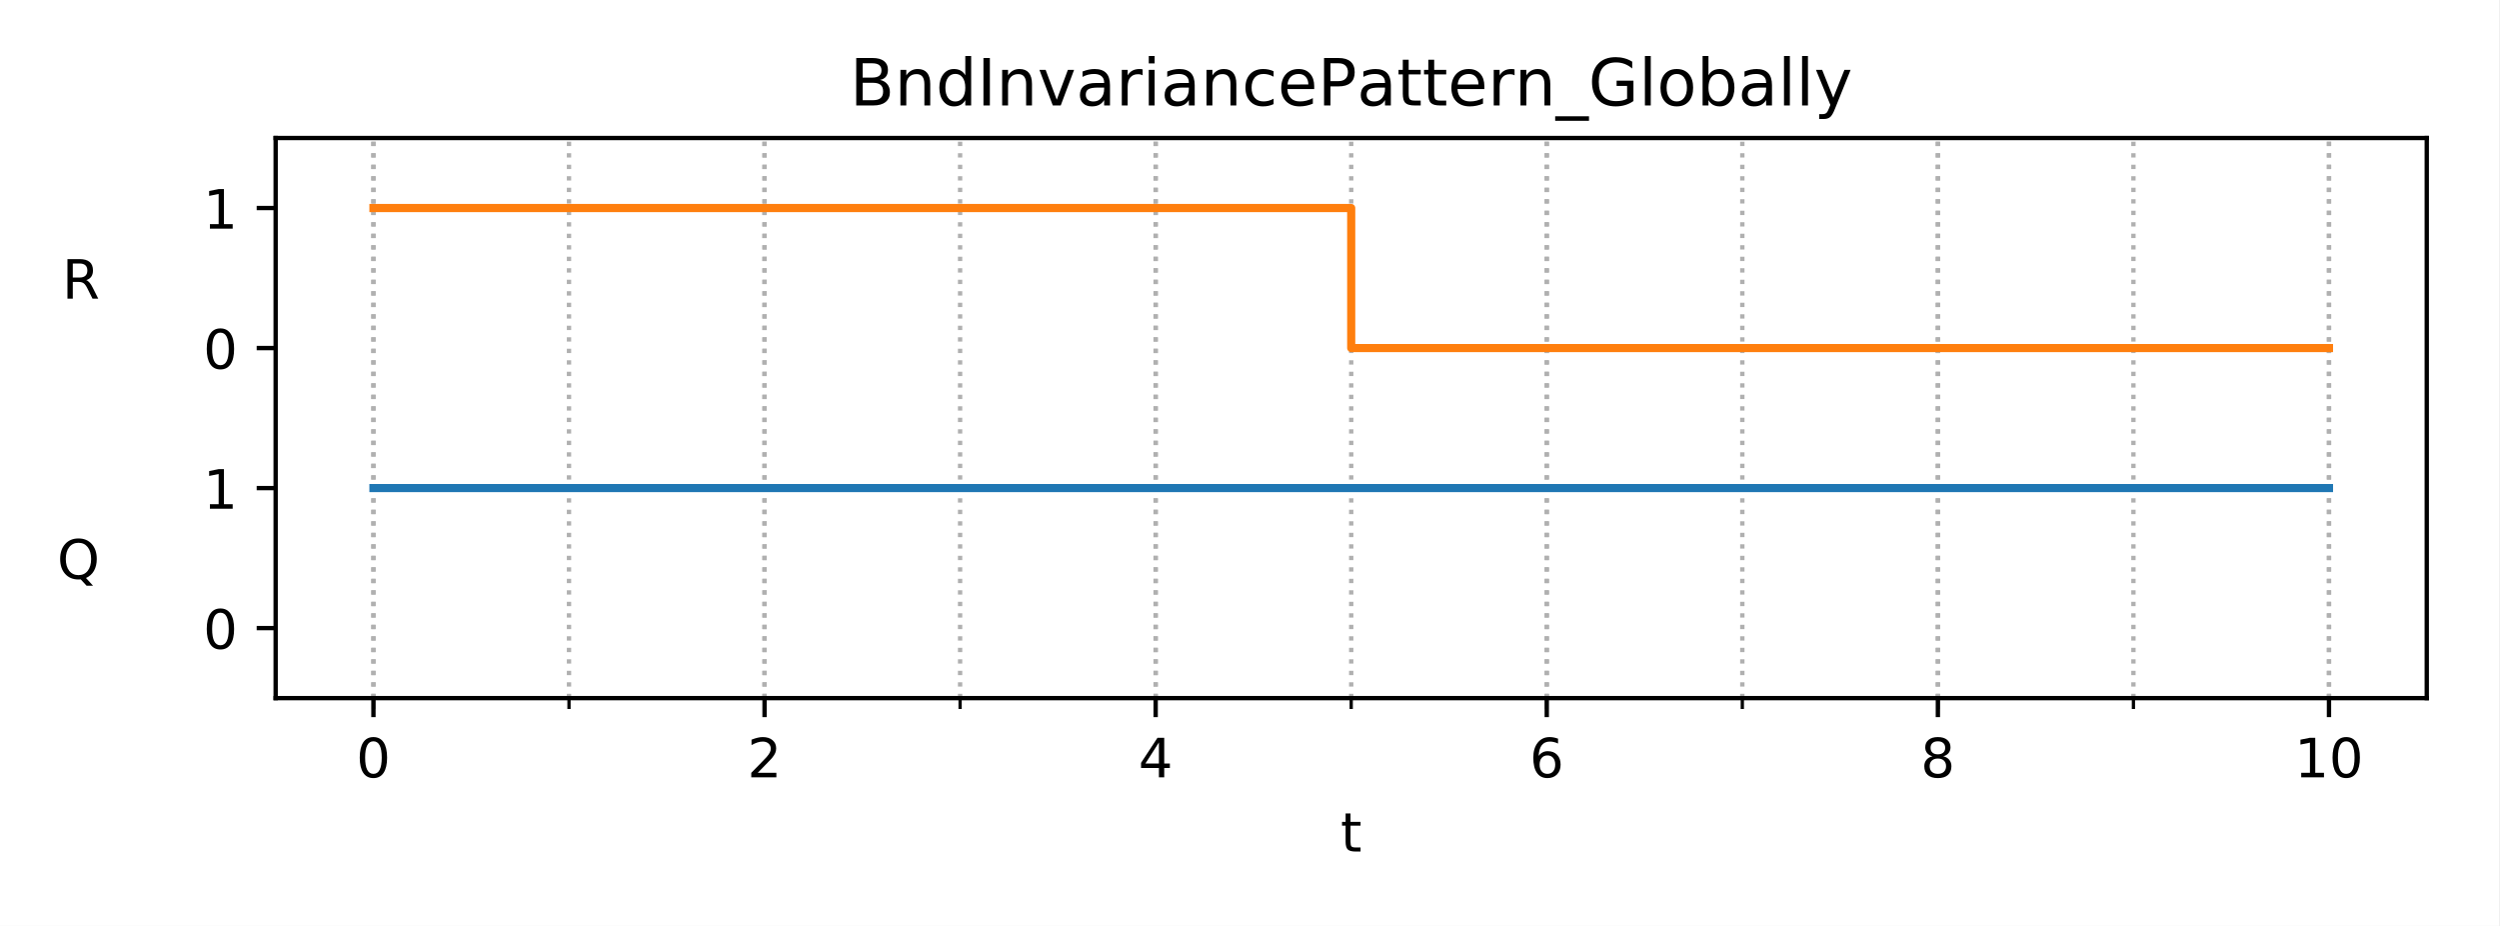
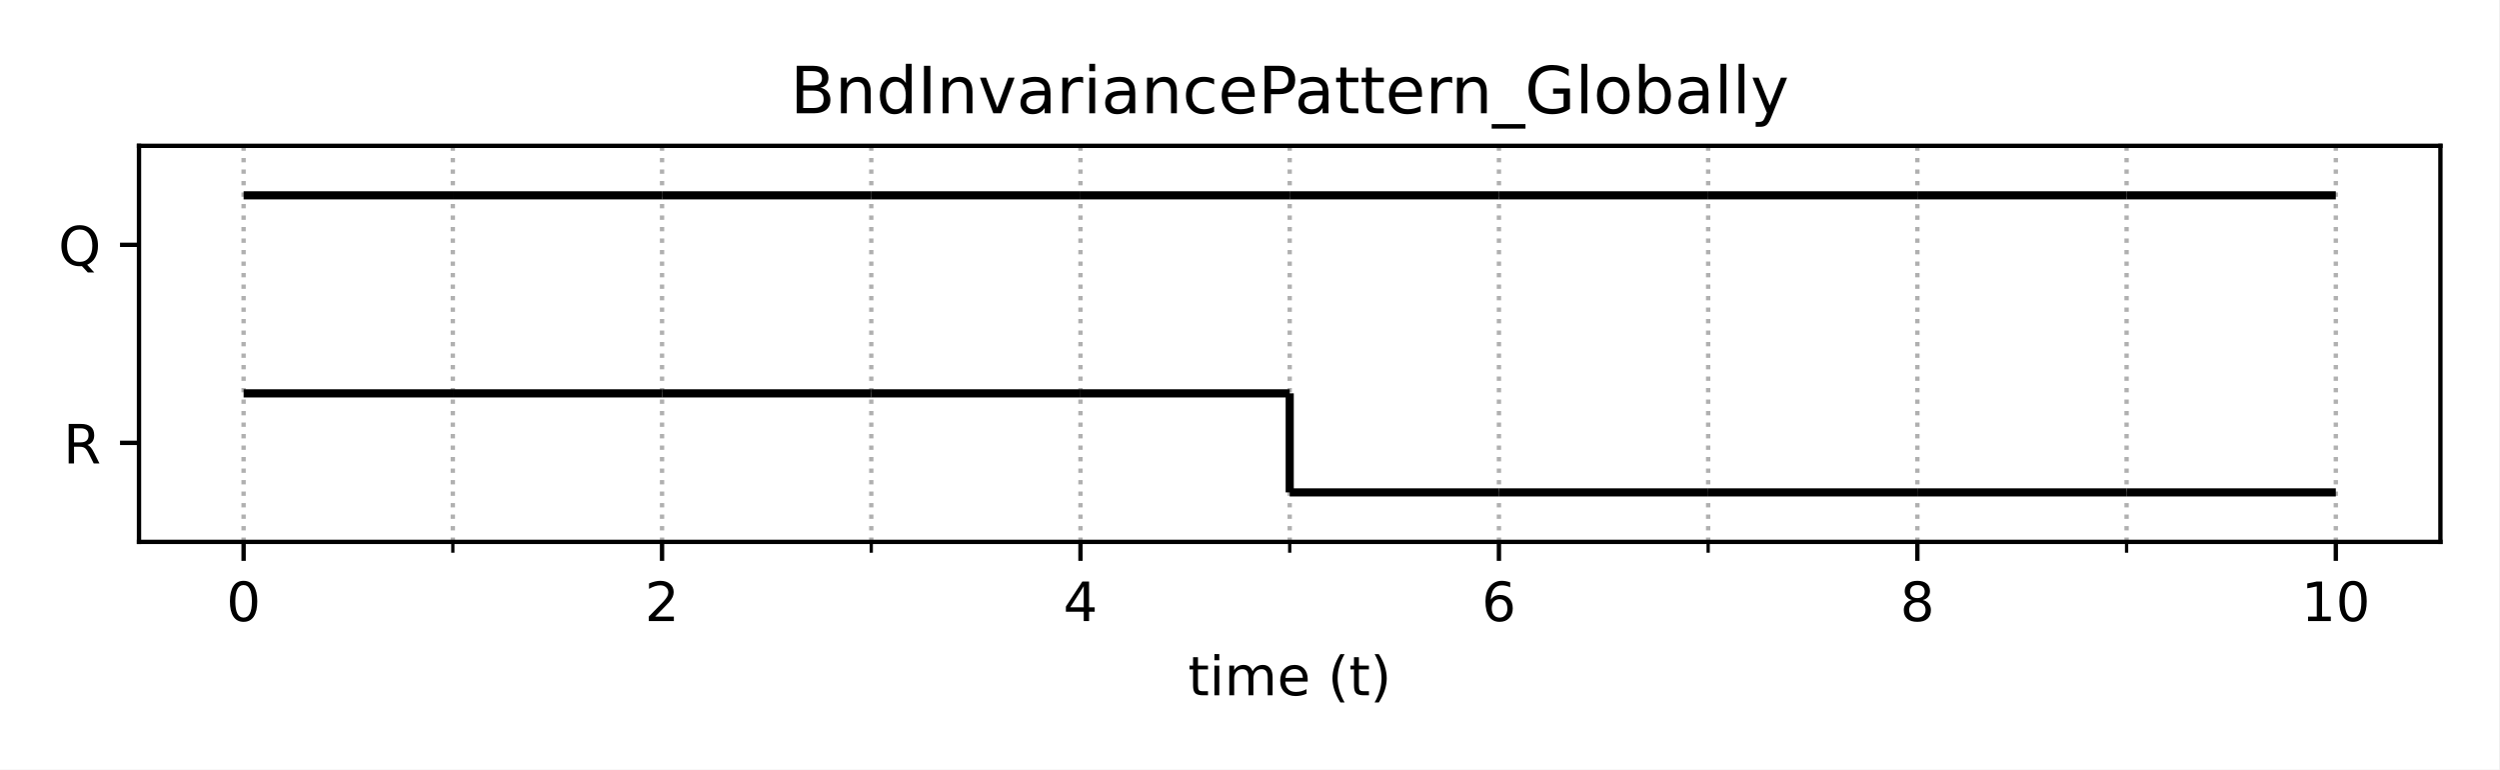
- <svg xmlns="http://www.w3.org/2000/svg" xmlns:xlink="http://www.w3.org/1999/xlink" height="170.64pt" version="1.1" viewBox="0 0 460.8 170.64" width="460.8pt">
+ <svg xmlns="http://www.w3.org/2000/svg" xmlns:xlink="http://www.w3.org/1999/xlink" height="141.84pt" version="1.1" viewBox="0 0 460.8 141.84" width="460.8pt">
  <defs>
    <style type="text/css">
*{stroke-linecap:butt;stroke-linejoin:round;}
  </style>
  </defs>
  <g id="figure_1">
    <g id="patch_1">
-       <path d="M 0 170.64  L 460.8 170.64  L 460.8 0  L 0 0  z " style="fill:#ffffff;" />
+       <path d="M 0 141.84  L 460.8 141.84  L 460.8 0  L 0 0  z " style="fill:#ffffff;" />
    </g>
    <g id="axes_1">
      <g id="patch_2">
-         <path d="M 50.83 128.68  L 447.48 128.68  L 447.48 25.44  L 50.83 25.44  z " style="fill:#ffffff;" />
+         <path d="M 25.63 99.88  L 450 99.88  L 450 26.88  L 25.63 26.88  z " style="fill:#ffffff;" />
      </g>
      <g id="matplotlib.axis_1">
        <g id="xtick_1">
          <g id="line2d_1">
-             <path clip-path="url(#pf33ec9b85e)" d="M 68.86 128.68  L 68.86 25.44  " style="fill:none;stroke:#b0b0b0;stroke-dasharray:0.8,1.32;stroke-dashoffset:0;stroke-width:0.8;" />
+             <path clip-path="url(#p2611d9ddb3)" d="M 44.92 99.88  L 44.92 26.88  " style="fill:none;stroke:#b0b0b0;stroke-dasharray:0.8,1.32;stroke-dashoffset:0;stroke-width:0.8;" />
          </g>
          <g id="line2d_2">
            <defs>
-               <path d="M 0 0  L 0 3.5  " id="me53e921248" style="stroke:#000000;stroke-width:0.8;" />
-             </defs>
-             <g>
-               <use style="stroke:#000000;stroke-width:0.8;" x="68.86" xlink:href="#me53e921248" y="128.68" />
+               <path d="M 0 0  L 0 3.5  " id="mf1ea0dc4f7" style="stroke:#000000;stroke-width:0.8;" />
+             </defs>
+             <g>
+               <use style="stroke:#000000;stroke-width:0.8;" x="44.92" xlink:href="#mf1ea0dc4f7" y="99.88" />
            </g>
          </g>
          <g id="text_1">
            <defs>
              <path d="M 31.781 66.406  Q 24.172 66.406 20.328 58.906  Q 16.5 51.422 16.5 36.375  Q 16.5 21.391 20.328 13.891  Q 24.172 6.391 31.781 6.391  Q 39.453 6.391 43.281 13.891  Q 47.125 21.391 47.125 36.375  Q 47.125 51.422 43.281 58.906  Q 39.453 66.406 31.781 66.406  z M 31.781 74.219  Q 44.047 74.219 50.516 64.516  Q 56.984 54.828 56.984 36.375  Q 56.984 17.969 50.516 8.266  Q 44.047 -1.422 31.781 -1.422  Q 19.531 -1.422 13.062 8.266  Q 6.594 17.969 6.594 36.375  Q 6.594 54.828 13.062 64.516  Q 19.531 74.219 31.781 74.219  z " id="DejaVuSans-48" />
            </defs>
-             <g transform="translate(65.6783 143.2784)scale(0.1 -0.1)">
+             <g transform="translate(41.7383 114.4784)scale(0.1 -0.1)">
              <use xlink:href="#DejaVuSans-48" />
            </g>
          </g>
        </g>
        <g id="xtick_2">
          <g id="line2d_3">
-             <path clip-path="url(#pf33ec9b85e)" d="M 140.978 128.68  L 140.978 25.44  " style="fill:none;stroke:#b0b0b0;stroke-dasharray:0.8,1.32;stroke-dashoffset:0;stroke-width:0.8;" />
+             <path clip-path="url(#p2611d9ddb3)" d="M 122.078 99.88  L 122.078 26.88  " style="fill:none;stroke:#b0b0b0;stroke-dasharray:0.8,1.32;stroke-dashoffset:0;stroke-width:0.8;" />
          </g>
          <g id="line2d_4">
            <g>
-               <use style="stroke:#000000;stroke-width:0.8;" x="140.978" xlink:href="#me53e921248" y="128.68" />
+               <use style="stroke:#000000;stroke-width:0.8;" x="122.078" xlink:href="#mf1ea0dc4f7" y="99.88" />
            </g>
          </g>
          <g id="text_2">
            <defs>
              <path d="M 19.188 8.297  L 53.609 8.297  L 53.609 0  L 7.328 0  L 7.328 8.297  Q 12.938 14.109 22.625 23.891  Q 32.328 33.688 34.812 36.531  Q 39.547 41.844 41.422 45.531  Q 43.312 49.219 43.312 52.781  Q 43.312 58.594 39.234 62.25  Q 35.156 65.922 28.609 65.922  Q 23.969 65.922 18.812 64.312  Q 13.672 62.703 7.812 59.422  L 7.812 69.391  Q 13.766 71.781 18.938 73  Q 24.125 74.219 28.422 74.219  Q 39.75 74.219 46.484 68.547  Q 53.219 62.891 53.219 53.422  Q 53.219 48.922 51.531 44.891  Q 49.859 40.875 45.406 35.406  Q 44.188 33.984 37.641 27.219  Q 31.109 20.453 19.188 8.297  z " id="DejaVuSans-50" />
            </defs>
-             <g transform="translate(137.7965 143.2784)scale(0.1 -0.1)">
+             <g transform="translate(118.8965 114.4784)scale(0.1 -0.1)">
              <use xlink:href="#DejaVuSans-50" />
            </g>
          </g>
        </g>
        <g id="xtick_3">
          <g id="line2d_5">
-             <path clip-path="url(#pf33ec9b85e)" d="M 213.096 128.68  L 213.096 25.44  " style="fill:none;stroke:#b0b0b0;stroke-dasharray:0.8,1.32;stroke-dashoffset:0;stroke-width:0.8;" />
+             <path clip-path="url(#p2611d9ddb3)" d="M 199.236 99.88  L 199.236 26.88  " style="fill:none;stroke:#b0b0b0;stroke-dasharray:0.8,1.32;stroke-dashoffset:0;stroke-width:0.8;" />
          </g>
          <g id="line2d_6">
            <g>
-               <use style="stroke:#000000;stroke-width:0.8;" x="213.096" xlink:href="#me53e921248" y="128.68" />
+               <use style="stroke:#000000;stroke-width:0.8;" x="199.236" xlink:href="#mf1ea0dc4f7" y="99.88" />
            </g>
          </g>
          <g id="text_3">
            <defs>
              <path d="M 37.797 64.312  L 12.891 25.391  L 37.797 25.391  z M 35.203 72.906  L 47.609 72.906  L 47.609 25.391  L 58.016 25.391  L 58.016 17.188  L 47.609 17.188  L 47.609 0  L 37.797 0  L 37.797 17.188  L 4.891 17.188  L 4.891 26.703  z " id="DejaVuSans-52" />
            </defs>
-             <g transform="translate(209.9147 143.2784)scale(0.1 -0.1)">
+             <g transform="translate(196.0547 114.4784)scale(0.1 -0.1)">
              <use xlink:href="#DejaVuSans-52" />
            </g>
          </g>
        </g>
        <g id="xtick_4">
          <g id="line2d_7">
-             <path clip-path="url(#pf33ec9b85e)" d="M 285.214 128.68  L 285.214 25.44  " style="fill:none;stroke:#b0b0b0;stroke-dasharray:0.8,1.32;stroke-dashoffset:0;stroke-width:0.8;" />
+             <path clip-path="url(#p2611d9ddb3)" d="M 276.394 99.88  L 276.394 26.88  " style="fill:none;stroke:#b0b0b0;stroke-dasharray:0.8,1.32;stroke-dashoffset:0;stroke-width:0.8;" />
          </g>
          <g id="line2d_8">
            <g>
-               <use style="stroke:#000000;stroke-width:0.8;" x="285.214" xlink:href="#me53e921248" y="128.68" />
+               <use style="stroke:#000000;stroke-width:0.8;" x="276.394" xlink:href="#mf1ea0dc4f7" y="99.88" />
            </g>
          </g>
          <g id="text_4">
            <defs>
              <path d="M 33.016 40.375  Q 26.375 40.375 22.484 35.828  Q 18.609 31.297 18.609 23.391  Q 18.609 15.531 22.484 10.953  Q 26.375 6.391 33.016 6.391  Q 39.656 6.391 43.531 10.953  Q 47.406 15.531 47.406 23.391  Q 47.406 31.297 43.531 35.828  Q 39.656 40.375 33.016 40.375  z M 52.594 71.297  L 52.594 62.312  Q 48.875 64.062 45.094 64.984  Q 41.312 65.922 37.594 65.922  Q 27.828 65.922 22.672 59.328  Q 17.531 52.734 16.797 39.406  Q 19.672 43.656 24.016 45.922  Q 28.375 48.188 33.594 48.188  Q 44.578 48.188 50.953 41.516  Q 57.328 34.859 57.328 23.391  Q 57.328 12.156 50.688 5.359  Q 44.047 -1.422 33.016 -1.422  Q 20.359 -1.422 13.672 8.266  Q 6.984 17.969 6.984 36.375  Q 6.984 53.656 15.188 63.938  Q 23.391 74.219 37.203 74.219  Q 40.922 74.219 44.703 73.484  Q 48.484 72.75 52.594 71.297  z " id="DejaVuSans-54" />
            </defs>
-             <g transform="translate(282.0328 143.2784)scale(0.1 -0.1)">
+             <g transform="translate(273.2128 114.4784)scale(0.1 -0.1)">
              <use xlink:href="#DejaVuSans-54" />
            </g>
          </g>
        </g>
        <g id="xtick_5">
          <g id="line2d_9">
-             <path clip-path="url(#pf33ec9b85e)" d="M 357.332 128.68  L 357.332 25.44  " style="fill:none;stroke:#b0b0b0;stroke-dasharray:0.8,1.32;stroke-dashoffset:0;stroke-width:0.8;" />
+             <path clip-path="url(#p2611d9ddb3)" d="M 353.552 99.88  L 353.552 26.88  " style="fill:none;stroke:#b0b0b0;stroke-dasharray:0.8,1.32;stroke-dashoffset:0;stroke-width:0.8;" />
          </g>
          <g id="line2d_10">
            <g>
-               <use style="stroke:#000000;stroke-width:0.8;" x="357.332" xlink:href="#me53e921248" y="128.68" />
+               <use style="stroke:#000000;stroke-width:0.8;" x="353.552" xlink:href="#mf1ea0dc4f7" y="99.88" />
            </g>
          </g>
          <g id="text_5">
            <defs>
              <path d="M 31.781 34.625  Q 24.75 34.625 20.719 30.859  Q 16.703 27.094 16.703 20.516  Q 16.703 13.922 20.719 10.156  Q 24.75 6.391 31.781 6.391  Q 38.812 6.391 42.859 10.172  Q 46.922 13.969 46.922 20.516  Q 46.922 27.094 42.891 30.859  Q 38.875 34.625 31.781 34.625  z M 21.922 38.812  Q 15.578 40.375 12.031 44.719  Q 8.5 49.078 8.5 55.328  Q 8.5 64.062 14.719 69.141  Q 20.953 74.219 31.781 74.219  Q 42.672 74.219 48.875 69.141  Q 55.078 64.062 55.078 55.328  Q 55.078 49.078 51.531 44.719  Q 48 40.375 41.703 38.812  Q 48.828 37.156 52.797 32.312  Q 56.781 27.484 56.781 20.516  Q 56.781 9.906 50.312 4.234  Q 43.844 -1.422 31.781 -1.422  Q 19.734 -1.422 13.25 4.234  Q 6.781 9.906 6.781 20.516  Q 6.781 27.484 10.781 32.312  Q 14.797 37.156 21.922 38.812  z M 18.312 54.391  Q 18.312 48.734 21.844 45.562  Q 25.391 42.391 31.781 42.391  Q 38.141 42.391 41.719 45.562  Q 45.312 48.734 45.312 54.391  Q 45.312 60.062 41.719 63.234  Q 38.141 66.406 31.781 66.406  Q 25.391 66.406 21.844 63.234  Q 18.312 60.062 18.312 54.391  z " id="DejaVuSans-56" />
            </defs>
-             <g transform="translate(354.151 143.2784)scale(0.1 -0.1)">
+             <g transform="translate(350.371 114.4784)scale(0.1 -0.1)">
              <use xlink:href="#DejaVuSans-56" />
            </g>
          </g>
        </g>
        <g id="xtick_6">
          <g id="line2d_11">
-             <path clip-path="url(#pf33ec9b85e)" d="M 429.45 128.68  L 429.45 25.44  " style="fill:none;stroke:#b0b0b0;stroke-dasharray:0.8,1.32;stroke-dashoffset:0;stroke-width:0.8;" />
+             <path clip-path="url(#p2611d9ddb3)" d="M 430.71 99.88  L 430.71 26.88  " style="fill:none;stroke:#b0b0b0;stroke-dasharray:0.8,1.32;stroke-dashoffset:0;stroke-width:0.8;" />
          </g>
          <g id="line2d_12">
            <g>
-               <use style="stroke:#000000;stroke-width:0.8;" x="429.45" xlink:href="#me53e921248" y="128.68" />
+               <use style="stroke:#000000;stroke-width:0.8;" x="430.71" xlink:href="#mf1ea0dc4f7" y="99.88" />
            </g>
          </g>
          <g id="text_6">
            <defs>
              <path d="M 12.406 8.297  L 28.516 8.297  L 28.516 63.922  L 10.984 60.406  L 10.984 69.391  L 28.422 72.906  L 38.281 72.906  L 38.281 8.297  L 54.391 8.297  L 54.391 0  L 12.406 0  z " id="DejaVuSans-49" />
            </defs>
-             <g transform="translate(423.088 143.2784)scale(0.1 -0.1)">
+             <g transform="translate(424.348 114.4784)scale(0.1 -0.1)">
              <use xlink:href="#DejaVuSans-49" />
              <use x="63.623" xlink:href="#DejaVuSans-48" />
            </g>
          </g>
        </g>
        <g id="xtick_7">
          <g id="line2d_13">
-             <path clip-path="url(#pf33ec9b85e)" d="M 68.86 128.68  L 68.86 25.44  " style="fill:none;stroke:#b0b0b0;stroke-dasharray:0.8,1.32;stroke-dashoffset:0;stroke-width:0.8;" />
+             <path clip-path="url(#p2611d9ddb3)" d="M 83.499 99.88  L 83.499 26.88  " style="fill:none;stroke:#b0b0b0;stroke-dasharray:0.8,1.32;stroke-dashoffset:0;stroke-width:0.8;" />
          </g>
          <g id="line2d_14">
            <defs>
-               <path d="M 0 0  L 0 2  " id="m754cbdfd9b" style="stroke:#000000;stroke-width:0.6;" />
-             </defs>
-             <g>
-               <use style="stroke:#000000;stroke-width:0.6;" x="68.86" xlink:href="#m754cbdfd9b" y="128.68" />
+               <path d="M 0 0  L 0 2  " id="m4c302ba03f" style="stroke:#000000;stroke-width:0.6;" />
+             </defs>
+             <g>
+               <use style="stroke:#000000;stroke-width:0.6;" x="83.499" xlink:href="#m4c302ba03f" y="99.88" />
            </g>
          </g>
        </g>
        <g id="xtick_8">
          <g id="line2d_15">
-             <path clip-path="url(#pf33ec9b85e)" d="M 104.919 128.68  L 104.919 25.44  " style="fill:none;stroke:#b0b0b0;stroke-dasharray:0.8,1.32;stroke-dashoffset:0;stroke-width:0.8;" />
+             <path clip-path="url(#p2611d9ddb3)" d="M 160.657 99.88  L 160.657 26.88  " style="fill:none;stroke:#b0b0b0;stroke-dasharray:0.8,1.32;stroke-dashoffset:0;stroke-width:0.8;" />
          </g>
          <g id="line2d_16">
            <g>
-               <use style="stroke:#000000;stroke-width:0.6;" x="104.919" xlink:href="#m754cbdfd9b" y="128.68" />
+               <use style="stroke:#000000;stroke-width:0.6;" x="160.657" xlink:href="#m4c302ba03f" y="99.88" />
            </g>
          </g>
        </g>
        <g id="xtick_9">
          <g id="line2d_17">
-             <path clip-path="url(#pf33ec9b85e)" d="M 140.978 128.68  L 140.978 25.44  " style="fill:none;stroke:#b0b0b0;stroke-dasharray:0.8,1.32;stroke-dashoffset:0;stroke-width:0.8;" />
+             <path clip-path="url(#p2611d9ddb3)" d="M 237.815 99.88  L 237.815 26.88  " style="fill:none;stroke:#b0b0b0;stroke-dasharray:0.8,1.32;stroke-dashoffset:0;stroke-width:0.8;" />
          </g>
          <g id="line2d_18">
            <g>
-               <use style="stroke:#000000;stroke-width:0.6;" x="140.978" xlink:href="#m754cbdfd9b" y="128.68" />
+               <use style="stroke:#000000;stroke-width:0.6;" x="237.815" xlink:href="#m4c302ba03f" y="99.88" />
            </g>
          </g>
        </g>
        <g id="xtick_10">
          <g id="line2d_19">
-             <path clip-path="url(#pf33ec9b85e)" d="M 177.037 128.68  L 177.037 25.44  " style="fill:none;stroke:#b0b0b0;stroke-dasharray:0.8,1.32;stroke-dashoffset:0;stroke-width:0.8;" />
+             <path clip-path="url(#p2611d9ddb3)" d="M 314.973 99.88  L 314.973 26.88  " style="fill:none;stroke:#b0b0b0;stroke-dasharray:0.8,1.32;stroke-dashoffset:0;stroke-width:0.8;" />
          </g>
          <g id="line2d_20">
            <g>
-               <use style="stroke:#000000;stroke-width:0.6;" x="177.037" xlink:href="#m754cbdfd9b" y="128.68" />
+               <use style="stroke:#000000;stroke-width:0.6;" x="314.973" xlink:href="#m4c302ba03f" y="99.88" />
            </g>
          </g>
        </g>
        <g id="xtick_11">
          <g id="line2d_21">
-             <path clip-path="url(#pf33ec9b85e)" d="M 213.096 128.68  L 213.096 25.44  " style="fill:none;stroke:#b0b0b0;stroke-dasharray:0.8,1.32;stroke-dashoffset:0;stroke-width:0.8;" />
+             <path clip-path="url(#p2611d9ddb3)" d="M 392.131 99.88  L 392.131 26.88  " style="fill:none;stroke:#b0b0b0;stroke-dasharray:0.8,1.32;stroke-dashoffset:0;stroke-width:0.8;" />
          </g>
          <g id="line2d_22">
            <g>
-               <use style="stroke:#000000;stroke-width:0.6;" x="213.096" xlink:href="#m754cbdfd9b" y="128.68" />
-             </g>
-           </g>
-         </g>
-         <g id="xtick_12">
-           <g id="line2d_23">
-             <path clip-path="url(#pf33ec9b85e)" d="M 249.155 128.68  L 249.155 25.44  " style="fill:none;stroke:#b0b0b0;stroke-dasharray:0.8,1.32;stroke-dashoffset:0;stroke-width:0.8;" />
-           </g>
-           <g id="line2d_24">
-             <g>
-               <use style="stroke:#000000;stroke-width:0.6;" x="249.155" xlink:href="#m754cbdfd9b" y="128.68" />
-             </g>
-           </g>
-         </g>
-         <g id="xtick_13">
-           <g id="line2d_25">
-             <path clip-path="url(#pf33ec9b85e)" d="M 285.214 128.68  L 285.214 25.44  " style="fill:none;stroke:#b0b0b0;stroke-dasharray:0.8,1.32;stroke-dashoffset:0;stroke-width:0.8;" />
-           </g>
-           <g id="line2d_26">
-             <g>
-               <use style="stroke:#000000;stroke-width:0.6;" x="285.214" xlink:href="#m754cbdfd9b" y="128.68" />
-             </g>
-           </g>
-         </g>
-         <g id="xtick_14">
-           <g id="line2d_27">
-             <path clip-path="url(#pf33ec9b85e)" d="M 321.273 128.68  L 321.273 25.44  " style="fill:none;stroke:#b0b0b0;stroke-dasharray:0.8,1.32;stroke-dashoffset:0;stroke-width:0.8;" />
-           </g>
-           <g id="line2d_28">
-             <g>
-               <use style="stroke:#000000;stroke-width:0.6;" x="321.273" xlink:href="#m754cbdfd9b" y="128.68" />
-             </g>
-           </g>
-         </g>
-         <g id="xtick_15">
-           <g id="line2d_29">
-             <path clip-path="url(#pf33ec9b85e)" d="M 357.332 128.68  L 357.332 25.44  " style="fill:none;stroke:#b0b0b0;stroke-dasharray:0.8,1.32;stroke-dashoffset:0;stroke-width:0.8;" />
-           </g>
-           <g id="line2d_30">
-             <g>
-               <use style="stroke:#000000;stroke-width:0.6;" x="357.332" xlink:href="#m754cbdfd9b" y="128.68" />
-             </g>
-           </g>
-         </g>
-         <g id="xtick_16">
-           <g id="line2d_31">
-             <path clip-path="url(#pf33ec9b85e)" d="M 393.391 128.68  L 393.391 25.44  " style="fill:none;stroke:#b0b0b0;stroke-dasharray:0.8,1.32;stroke-dashoffset:0;stroke-width:0.8;" />
-           </g>
-           <g id="line2d_32">
-             <g>
-               <use style="stroke:#000000;stroke-width:0.6;" x="393.391" xlink:href="#m754cbdfd9b" y="128.68" />
-             </g>
-           </g>
-         </g>
-         <g id="xtick_17">
-           <g id="line2d_33">
-             <path clip-path="url(#pf33ec9b85e)" d="M 429.45 128.68  L 429.45 25.44  " style="fill:none;stroke:#b0b0b0;stroke-dasharray:0.8,1.32;stroke-dashoffset:0;stroke-width:0.8;" />
-           </g>
-           <g id="line2d_34">
-             <g>
-               <use style="stroke:#000000;stroke-width:0.6;" x="429.45" xlink:href="#m754cbdfd9b" y="128.68" />
+               <use style="stroke:#000000;stroke-width:0.6;" x="392.131" xlink:href="#m4c302ba03f" y="99.88" />
            </g>
          </g>
        </g>
        <g id="text_7">
          <defs>
            <path d="M 18.312 70.219  L 18.312 54.688  L 36.812 54.688  L 36.812 47.703  L 18.312 47.703  L 18.312 18.016  Q 18.312 11.328 20.141 9.422  Q 21.969 7.516 27.594 7.516  L 36.812 7.516  L 36.812 0  L 27.594 0  Q 17.188 0 13.234 3.875  Q 9.281 7.766 9.281 18.016  L 9.281 47.703  L 2.688 47.703  L 2.688 54.688  L 9.281 54.688  L 9.281 70.219  z " id="DejaVuSans-116" />
+             <path d="M 9.422 54.688  L 18.406 54.688  L 18.406 0  L 9.422 0  z M 9.422 75.984  L 18.406 75.984  L 18.406 64.594  L 9.422 64.594  z " id="DejaVuSans-105" />
+             <path d="M 52 44.188  Q 55.375 50.25 60.062 53.125  Q 64.75 56 71.094 56  Q 79.641 56 84.281 50.016  Q 88.922 44.047 88.922 33.016  L 88.922 0  L 79.891 0  L 79.891 32.719  Q 79.891 40.578 77.094 44.375  Q 74.312 48.188 68.609 48.188  Q 61.625 48.188 57.562 43.547  Q 53.516 38.922 53.516 30.906  L 53.516 0  L 44.484 0  L 44.484 32.719  Q 44.484 40.625 41.703 44.406  Q 38.922 48.188 33.109 48.188  Q 26.219 48.188 22.156 43.531  Q 18.109 38.875 18.109 30.906  L 18.109 0  L 9.078 0  L 9.078 54.688  L 18.109 54.688  L 18.109 46.188  Q 21.188 51.219 25.484 53.609  Q 29.781 56 35.688 56  Q 41.656 56 45.828 52.969  Q 50 49.953 52 44.188  z " id="DejaVuSans-109" />
+             <path d="M 56.203 29.594  L 56.203 25.203  L 14.891 25.203  Q 15.484 15.922 20.484 11.062  Q 25.484 6.203 34.422 6.203  Q 39.594 6.203 44.453 7.469  Q 49.312 8.734 54.109 11.281  L 54.109 2.781  Q 49.266 0.734 44.188 -0.344  Q 39.109 -1.422 33.891 -1.422  Q 20.797 -1.422 13.156 6.188  Q 5.516 13.812 5.516 26.812  Q 5.516 40.234 12.766 48.109  Q 20.016 56 32.328 56  Q 43.359 56 49.781 48.891  Q 56.203 41.797 56.203 29.594  z M 47.219 32.234  Q 47.125 39.594 43.094 43.984  Q 39.062 48.391 32.422 48.391  Q 24.906 48.391 20.391 44.141  Q 15.875 39.891 15.188 32.172  z " id="DejaVuSans-101" />
+             <path id="DejaVuSans-32" />
+             <path d="M 31 75.875  Q 24.469 64.656 21.281 53.656  Q 18.109 42.672 18.109 31.391  Q 18.109 20.125 21.312 9.062  Q 24.516 -2 31 -13.188  L 23.188 -13.188  Q 15.875 -1.703 12.234 9.375  Q 8.594 20.453 8.594 31.391  Q 8.594 42.281 12.203 53.312  Q 15.828 64.359 23.188 75.875  z " id="DejaVuSans-40" />
+             <path d="M 8.016 75.875  L 15.828 75.875  Q 23.141 64.359 26.781 53.312  Q 30.422 42.281 30.422 31.391  Q 30.422 20.453 26.781 9.375  Q 23.141 -1.703 15.828 -13.188  L 8.016 -13.188  Q 14.5 -2 17.703 9.062  Q 20.906 20.125 20.906 31.391  Q 20.906 42.672 17.703 53.656  Q 14.5 64.656 8.016 75.875  z " id="DejaVuSans-41" />
          </defs>
-           <g transform="translate(247.1948 156.9566)scale(0.1 -0.1)">
+           <g transform="translate(219.0681 128.1566)scale(0.1 -0.1)">
            <use xlink:href="#DejaVuSans-116" />
+             <use x="39.209" xlink:href="#DejaVuSans-105" />
+             <use x="66.992" xlink:href="#DejaVuSans-109" />
+             <use x="164.404" xlink:href="#DejaVuSans-101" />
+             <use x="225.928" xlink:href="#DejaVuSans-32" />
+             <use x="257.715" xlink:href="#DejaVuSans-40" />
+             <use x="296.729" xlink:href="#DejaVuSans-116" />
+             <use x="335.938" xlink:href="#DejaVuSans-41" />
          </g>
        </g>
      </g>
      <g id="matplotlib.axis_2">
        <g id="ytick_1">
-           <g id="line2d_35">
-             <defs>
-               <path d="M 0 0  L -3.5 0  " id="md3b55f0fb0" style="stroke:#000000;stroke-width:0.8;" />
-             </defs>
-             <g>
-               <use style="stroke:#000000;stroke-width:0.8;" x="50.83" xlink:href="#md3b55f0fb0" y="115.775" />
+           <g id="line2d_23">
+             <defs>
+               <path d="M 0 0  L -3.5 0  " id="m4f9aaa412a" style="stroke:#000000;stroke-width:0.8;" />
+             </defs>
+             <g>
+               <use style="stroke:#000000;stroke-width:0.8;" x="25.63" xlink:href="#m4f9aaa412a" y="81.63" />
            </g>
          </g>
          <g id="text_8">
-             <g transform="translate(37.4675 119.5742)scale(0.1 -0.1)">
-               <use xlink:href="#DejaVuSans-48" />
+             <defs>
+               <path d="M 44.391 34.188  Q 47.562 33.109 50.562 29.594  Q 53.562 26.078 56.594 19.922  L 66.609 0  L 56 0  L 46.688 18.703  Q 43.062 26.031 39.672 28.422  Q 36.281 30.812 30.422 30.812  L 19.672 30.812  L 19.672 0  L 9.812 0  L 9.812 72.906  L 32.078 72.906  Q 44.578 72.906 50.734 67.672  Q 56.891 62.453 56.891 51.906  Q 56.891 45.016 53.688 40.469  Q 50.484 35.938 44.391 34.188  z M 19.672 64.797  L 19.672 38.922  L 32.078 38.922  Q 39.203 38.922 42.844 42.219  Q 46.484 45.516 46.484 51.906  Q 46.484 58.297 42.844 61.547  Q 39.203 64.797 32.078 64.797  z " id="DejaVuSans-82" />
+             </defs>
+             <g transform="translate(11.68156 85.42922)scale(0.1 -0.1)">
+               <use xlink:href="#DejaVuSans-82" />
            </g>
          </g>
        </g>
        <g id="ytick_2">
+           <g id="line2d_24">
+             <g>
+               <use style="stroke:#000000;stroke-width:0.8;" x="25.63" xlink:href="#m4f9aaa412a" y="45.13" />
+             </g>
+           </g>
          <g id="text_9">
            <defs>
              <path d="M 39.406 66.219  Q 28.656 66.219 22.328 58.203  Q 16.016 50.203 16.016 36.375  Q 16.016 22.609 22.328 14.594  Q 28.656 6.594 39.406 6.594  Q 50.141 6.594 56.422 14.594  Q 62.703 22.609 62.703 36.375  Q 62.703 50.203 56.422 58.203  Q 50.141 66.219 39.406 66.219  z M 53.219 1.312  L 66.219 -12.891  L 54.297 -12.891  L 43.5 -1.219  Q 41.891 -1.312 41.031 -1.359  Q 40.188 -1.422 39.406 -1.422  Q 24.031 -1.422 14.812 8.859  Q 5.609 19.141 5.609 36.375  Q 5.609 53.656 14.812 63.938  Q 24.031 74.219 39.406 74.219  Q 54.734 74.219 63.906 63.938  Q 73.094 53.656 73.094 36.375  Q 73.094 23.688 67.984 14.641  Q 62.891 5.609 53.219 1.312  z " id="DejaVuSans-81" />
-               <path id="DejaVuSans-32" />
-             </defs>
-             <g transform="translate(10.53313 106.6692)scale(0.1 -0.1)">
+             </defs>
+             <g transform="translate(10.75812 48.92922)scale(0.1 -0.1)">
              <use xlink:href="#DejaVuSans-81" />
-               <use x="78.711" xlink:href="#DejaVuSans-32" />
-               <use x="110.498" xlink:href="#DejaVuSans-32" />
-               <use x="142.285" xlink:href="#DejaVuSans-32" />
-               <use x="174.072" xlink:href="#DejaVuSans-32" />
-               <use x="205.859" xlink:href="#DejaVuSans-32" />
-               <use x="237.646" xlink:href="#DejaVuSans-32" />
-               <use x="269.434" xlink:href="#DejaVuSans-32" />
-               <use x="301.221" xlink:href="#DejaVuSans-32" />
-             </g>
-           </g>
-         </g>
-         <g id="ytick_3">
-           <g id="line2d_36">
-             <g>
-               <use style="stroke:#000000;stroke-width:0.8;" x="50.83" xlink:href="#md3b55f0fb0" y="89.965" />
-             </g>
-           </g>
-           <g id="text_10">
-             <g transform="translate(37.4675 93.76422)scale(0.1 -0.1)">
-               <use xlink:href="#DejaVuSans-49" />
-             </g>
-           </g>
-         </g>
-         <g id="ytick_4">
-           <g id="line2d_37">
-             <g>
-               <use style="stroke:#000000;stroke-width:0.8;" x="50.83" xlink:href="#md3b55f0fb0" y="64.155" />
-             </g>
-           </g>
-           <g id="text_11">
-             <g transform="translate(37.4675 67.95422)scale(0.1 -0.1)">
-               <use xlink:href="#DejaVuSans-48" />
-             </g>
-           </g>
-         </g>
-         <g id="ytick_5">
-           <g id="text_12">
-             <defs>
-               <path d="M 44.391 34.188  Q 47.562 33.109 50.562 29.594  Q 53.562 26.078 56.594 19.922  L 66.609 0  L 56 0  L 46.688 18.703  Q 43.062 26.031 39.672 28.422  Q 36.281 30.812 30.422 30.812  L 19.672 30.812  L 19.672 0  L 9.812 0  L 9.812 72.906  L 32.078 72.906  Q 44.578 72.906 50.734 67.672  Q 56.891 62.453 56.891 51.906  Q 56.891 45.016 53.688 40.469  Q 50.484 35.938 44.391 34.188  z M 19.672 64.797  L 19.672 38.922  L 32.078 38.922  Q 39.203 38.922 42.844 42.219  Q 46.484 45.516 46.484 51.906  Q 46.484 58.297 42.844 61.547  Q 39.203 64.797 32.078 64.797  z " id="DejaVuSans-82" />
-             </defs>
-             <g transform="translate(11.45656 55.04922)scale(0.1 -0.1)">
-               <use xlink:href="#DejaVuSans-82" />
-               <use x="69.482" xlink:href="#DejaVuSans-32" />
-               <use x="101.27" xlink:href="#DejaVuSans-32" />
-               <use x="133.057" xlink:href="#DejaVuSans-32" />
-               <use x="164.844" xlink:href="#DejaVuSans-32" />
-               <use x="196.631" xlink:href="#DejaVuSans-32" />
-               <use x="228.418" xlink:href="#DejaVuSans-32" />
-               <use x="260.205" xlink:href="#DejaVuSans-32" />
-               <use x="291.992" xlink:href="#DejaVuSans-32" />
-             </g>
-           </g>
-         </g>
-         <g id="ytick_6">
-           <g id="line2d_38">
-             <g>
-               <use style="stroke:#000000;stroke-width:0.8;" x="50.83" xlink:href="#md3b55f0fb0" y="38.345" />
-             </g>
-           </g>
-           <g id="text_13">
-             <g transform="translate(37.4675 42.14422)scale(0.1 -0.1)">
-               <use xlink:href="#DejaVuSans-49" />
-             </g>
-           </g>
-         </g>
-       </g>
-       <g id="line2d_39">
-         <path clip-path="url(#pf33ec9b85e)" d="M 68.86 89.965  L 249.155 89.965  L 249.155 89.965  L 249.155 89.965  L 249.155 89.965  L 429.45 89.965  L 429.45 89.965  " style="fill:none;stroke:#1f77b4;stroke-linecap:square;stroke-width:1.5;" />
-       </g>
-       <g id="line2d_40">
-         <path clip-path="url(#pf33ec9b85e)" d="M 68.86 38.345  L 249.155 38.345  L 249.155 38.345  L 249.155 38.345  L 249.155 64.155  L 429.45 64.155  L 429.45 64.155  " style="fill:none;stroke:#ff7f0e;stroke-linecap:square;stroke-width:1.5;" />
+             </g>
+           </g>
+         </g>
+       </g>
+       <g id="LineCollection_1">
+         <path clip-path="url(#p2611d9ddb3)" d="M 44.92 72.505  L 83.499 72.505  " style="fill:none;stroke:#000000;stroke-width:1.5;" />
+       </g>
+       <g id="LineCollection_2">
+         <path clip-path="url(#p2611d9ddb3)" d="M 83.499 72.505  L 122.078 72.505  " style="fill:none;stroke:#000000;stroke-width:1.5;" />
+       </g>
+       <g id="LineCollection_3">
+         <path clip-path="url(#p2611d9ddb3)" d="M 122.078 72.505  L 160.657 72.505  " style="fill:none;stroke:#000000;stroke-width:1.5;" />
+       </g>
+       <g id="LineCollection_4">
+         <path clip-path="url(#p2611d9ddb3)" d="M 160.657 72.505  L 199.236 72.505  " style="fill:none;stroke:#000000;stroke-width:1.5;" />
+       </g>
+       <g id="LineCollection_5">
+         <path clip-path="url(#p2611d9ddb3)" d="M 199.236 72.505  L 237.815 72.505  " style="fill:none;stroke:#000000;stroke-width:1.5;" />
+       </g>
+       <g id="LineCollection_6">
+         <path clip-path="url(#p2611d9ddb3)" d="M 237.815 90.755  L 276.394 90.755  " style="fill:none;stroke:#000000;stroke-width:1.5;" />
+       </g>
+       <g id="LineCollection_7">
+         <path clip-path="url(#p2611d9ddb3)" d="M 237.815 90.755  L 237.815 72.505  " style="fill:none;stroke:#000000;stroke-width:1.5;" />
+       </g>
+       <g id="LineCollection_8">
+         <path clip-path="url(#p2611d9ddb3)" d="M 276.394 90.755  L 314.973 90.755  " style="fill:none;stroke:#000000;stroke-width:1.5;" />
+       </g>
+       <g id="LineCollection_9">
+         <path clip-path="url(#p2611d9ddb3)" d="M 314.973 90.755  L 353.552 90.755  " style="fill:none;stroke:#000000;stroke-width:1.5;" />
+       </g>
+       <g id="LineCollection_10">
+         <path clip-path="url(#p2611d9ddb3)" d="M 353.552 90.755  L 392.131 90.755  " style="fill:none;stroke:#000000;stroke-width:1.5;" />
+       </g>
+       <g id="LineCollection_11">
+         <path clip-path="url(#p2611d9ddb3)" d="M 392.131 90.755  L 430.71 90.755  " style="fill:none;stroke:#000000;stroke-width:1.5;" />
+       </g>
+       <g id="LineCollection_12">
+         <path clip-path="url(#p2611d9ddb3)" d="M 44.92 36.005  L 83.499 36.005  " style="fill:none;stroke:#000000;stroke-width:1.5;" />
+       </g>
+       <g id="LineCollection_13">
+         <path clip-path="url(#p2611d9ddb3)" d="M 83.499 36.005  L 122.078 36.005  " style="fill:none;stroke:#000000;stroke-width:1.5;" />
+       </g>
+       <g id="LineCollection_14">
+         <path clip-path="url(#p2611d9ddb3)" d="M 122.078 36.005  L 160.657 36.005  " style="fill:none;stroke:#000000;stroke-width:1.5;" />
+       </g>
+       <g id="LineCollection_15">
+         <path clip-path="url(#p2611d9ddb3)" d="M 160.657 36.005  L 199.236 36.005  " style="fill:none;stroke:#000000;stroke-width:1.5;" />
+       </g>
+       <g id="LineCollection_16">
+         <path clip-path="url(#p2611d9ddb3)" d="M 199.236 36.005  L 237.815 36.005  " style="fill:none;stroke:#000000;stroke-width:1.5;" />
+       </g>
+       <g id="LineCollection_17">
+         <path clip-path="url(#p2611d9ddb3)" d="M 237.815 36.005  L 276.394 36.005  " style="fill:none;stroke:#000000;stroke-width:1.5;" />
+       </g>
+       <g id="LineCollection_18">
+         <path clip-path="url(#p2611d9ddb3)" d="M 276.394 36.005  L 314.973 36.005  " style="fill:none;stroke:#000000;stroke-width:1.5;" />
+       </g>
+       <g id="LineCollection_19">
+         <path clip-path="url(#p2611d9ddb3)" d="M 314.973 36.005  L 353.552 36.005  " style="fill:none;stroke:#000000;stroke-width:1.5;" />
+       </g>
+       <g id="LineCollection_20">
+         <path clip-path="url(#p2611d9ddb3)" d="M 353.552 36.005  L 392.131 36.005  " style="fill:none;stroke:#000000;stroke-width:1.5;" />
+       </g>
+       <g id="LineCollection_21">
+         <path clip-path="url(#p2611d9ddb3)" d="M 392.131 36.005  L 430.71 36.005  " style="fill:none;stroke:#000000;stroke-width:1.5;" />
      </g>
      <g id="patch_3">
-         <path d="M 50.83 128.68  L 50.83 25.44  " style="fill:none;stroke:#000000;stroke-linecap:square;stroke-linejoin:miter;stroke-width:0.8;" />
+         <path d="M 25.63 99.88  L 25.63 26.88  " style="fill:none;stroke:#000000;stroke-linecap:square;stroke-linejoin:miter;stroke-width:0.8;" />
      </g>
      <g id="patch_4">
-         <path d="M 447.48 128.68  L 447.48 25.44  " style="fill:none;stroke:#000000;stroke-linecap:square;stroke-linejoin:miter;stroke-width:0.8;" />
+         <path d="M 450 99.88  L 450 26.88  " style="fill:none;stroke:#000000;stroke-linecap:square;stroke-linejoin:miter;stroke-width:0.8;" />
      </g>
      <g id="patch_5">
-         <path d="M 50.83 128.68  L 447.48 128.68  " style="fill:none;stroke:#000000;stroke-linecap:square;stroke-linejoin:miter;stroke-width:0.8;" />
+         <path d="M 25.63 99.88  L 450 99.88  " style="fill:none;stroke:#000000;stroke-linecap:square;stroke-linejoin:miter;stroke-width:0.8;" />
      </g>
      <g id="patch_6">
-         <path d="M 50.83 25.44  L 447.48 25.44  " style="fill:none;stroke:#000000;stroke-linecap:square;stroke-linejoin:miter;stroke-width:0.8;" />
-       </g>
-       <g id="text_14">
+         <path d="M 25.63 26.88  L 450 26.88  " style="fill:none;stroke:#000000;stroke-linecap:square;stroke-linejoin:miter;stroke-width:0.8;" />
+       </g>
+       <g id="text_10">
        <defs>
          <path d="M 19.672 34.812  L 19.672 8.109  L 35.5 8.109  Q 43.453 8.109 47.281 11.406  Q 51.125 14.703 51.125 21.484  Q 51.125 28.328 47.281 31.562  Q 43.453 34.812 35.5 34.812  z M 19.672 64.797  L 19.672 42.828  L 34.281 42.828  Q 41.5 42.828 45.031 45.531  Q 48.578 48.25 48.578 53.812  Q 48.578 59.328 45.031 62.062  Q 41.5 64.797 34.281 64.797  z M 9.812 72.906  L 35.016 72.906  Q 46.297 72.906 52.391 68.219  Q 58.5 63.531 58.5 54.891  Q 58.5 48.188 55.375 44.234  Q 52.25 40.281 46.188 39.312  Q 53.469 37.75 57.5 32.781  Q 61.531 27.828 61.531 20.406  Q 61.531 10.641 54.891 5.312  Q 48.25 0 35.984 0  L 9.812 0  z " id="DejaVuSans-66" />
          <path d="M 54.891 33.016  L 54.891 0  L 45.906 0  L 45.906 32.719  Q 45.906 40.484 42.875 44.328  Q 39.844 48.188 33.797 48.188  Q 26.516 48.188 22.312 43.547  Q 18.109 38.922 18.109 30.906  L 18.109 0  L 9.078 0  L 9.078 54.688  L 18.109 54.688  L 18.109 46.188  Q 21.344 51.125 25.703 53.562  Q 30.078 56 35.797 56  Q 45.219 56 50.047 50.172  Q 54.891 44.344 54.891 33.016  z " id="DejaVuSans-110" />
          <path d="M 45.406 46.391  L 45.406 75.984  L 54.391 75.984  L 54.391 0  L 45.406 0  L 45.406 8.203  Q 42.578 3.328 38.25 0.953  Q 33.938 -1.422 27.875 -1.422  Q 17.969 -1.422 11.734 6.484  Q 5.516 14.406 5.516 27.297  Q 5.516 40.188 11.734 48.094  Q 17.969 56 27.875 56  Q 33.938 56 38.25 53.625  Q 42.578 51.266 45.406 46.391  z M 14.797 27.297  Q 14.797 17.391 18.875 11.75  Q 22.953 6.109 30.078 6.109  Q 37.203 6.109 41.297 11.75  Q 45.406 17.391 45.406 27.297  Q 45.406 37.203 41.297 42.844  Q 37.203 48.484 30.078 48.484  Q 22.953 48.484 18.875 42.844  Q 14.797 37.203 14.797 27.297  z " id="DejaVuSans-100" />
          <path d="M 9.812 72.906  L 19.672 72.906  L 19.672 0  L 9.812 0  z " id="DejaVuSans-73" />
          <path d="M 2.984 54.688  L 12.5 54.688  L 29.594 8.797  L 46.688 54.688  L 56.203 54.688  L 35.688 0  L 23.484 0  z " id="DejaVuSans-118" />
          <path d="M 34.281 27.484  Q 23.391 27.484 19.188 25  Q 14.984 22.516 14.984 16.5  Q 14.984 11.719 18.141 8.906  Q 21.297 6.109 26.703 6.109  Q 34.188 6.109 38.703 11.406  Q 43.219 16.703 43.219 25.484  L 43.219 27.484  z M 52.203 31.203  L 52.203 0  L 43.219 0  L 43.219 8.297  Q 40.141 3.328 35.547 0.953  Q 30.953 -1.422 24.312 -1.422  Q 15.922 -1.422 10.953 3.297  Q 6 8.016 6 15.922  Q 6 25.141 12.172 29.828  Q 18.359 34.516 30.609 34.516  L 43.219 34.516  L 43.219 35.406  Q 43.219 41.609 39.141 45  Q 35.062 48.391 27.688 48.391  Q 23 48.391 18.547 47.266  Q 14.109 46.141 10.016 43.891  L 10.016 52.203  Q 14.938 54.109 19.578 55.047  Q 24.219 56 28.609 56  Q 40.484 56 46.344 49.844  Q 52.203 43.703 52.203 31.203  z " id="DejaVuSans-97" />
          <path d="M 41.109 46.297  Q 39.594 47.172 37.812 47.578  Q 36.031 48 33.891 48  Q 26.266 48 22.188 43.047  Q 18.109 38.094 18.109 28.812  L 18.109 0  L 9.078 0  L 9.078 54.688  L 18.109 54.688  L 18.109 46.188  Q 20.953 51.172 25.484 53.578  Q 30.031 56 36.531 56  Q 37.453 56 38.578 55.875  Q 39.703 55.766 41.062 55.516  z " id="DejaVuSans-114" />
-           <path d="M 9.422 54.688  L 18.406 54.688  L 18.406 0  L 9.422 0  z M 9.422 75.984  L 18.406 75.984  L 18.406 64.594  L 9.422 64.594  z " id="DejaVuSans-105" />
          <path d="M 48.781 52.594  L 48.781 44.188  Q 44.969 46.297 41.141 47.344  Q 37.312 48.391 33.406 48.391  Q 24.656 48.391 19.812 42.844  Q 14.984 37.312 14.984 27.297  Q 14.984 17.281 19.812 11.734  Q 24.656 6.203 33.406 6.203  Q 37.312 6.203 41.141 7.25  Q 44.969 8.297 48.781 10.406  L 48.781 2.094  Q 45.016 0.344 40.984 -0.531  Q 36.969 -1.422 32.422 -1.422  Q 20.062 -1.422 12.781 6.344  Q 5.516 14.109 5.516 27.297  Q 5.516 40.672 12.859 48.328  Q 20.219 56 33.016 56  Q 37.156 56 41.109 55.141  Q 45.062 54.297 48.781 52.594  z " id="DejaVuSans-99" />
-           <path d="M 56.203 29.594  L 56.203 25.203  L 14.891 25.203  Q 15.484 15.922 20.484 11.062  Q 25.484 6.203 34.422 6.203  Q 39.594 6.203 44.453 7.469  Q 49.312 8.734 54.109 11.281  L 54.109 2.781  Q 49.266 0.734 44.188 -0.344  Q 39.109 -1.422 33.891 -1.422  Q 20.797 -1.422 13.156 6.188  Q 5.516 13.812 5.516 26.812  Q 5.516 40.234 12.766 48.109  Q 20.016 56 32.328 56  Q 43.359 56 49.781 48.891  Q 56.203 41.797 56.203 29.594  z M 47.219 32.234  Q 47.125 39.594 43.094 43.984  Q 39.062 48.391 32.422 48.391  Q 24.906 48.391 20.391 44.141  Q 15.875 39.891 15.188 32.172  z " id="DejaVuSans-101" />
          <path d="M 19.672 64.797  L 19.672 37.406  L 32.078 37.406  Q 38.969 37.406 42.719 40.969  Q 46.484 44.531 46.484 51.125  Q 46.484 57.672 42.719 61.234  Q 38.969 64.797 32.078 64.797  z M 9.812 72.906  L 32.078 72.906  Q 44.344 72.906 50.609 67.359  Q 56.891 61.812 56.891 51.125  Q 56.891 40.328 50.609 34.812  Q 44.344 29.297 32.078 29.297  L 19.672 29.297  L 19.672 0  L 9.812 0  z " id="DejaVuSans-80" />
          <path d="M 50.984 -16.609  L 50.984 -23.578  L -0.984 -23.578  L -0.984 -16.609  z " id="DejaVuSans-95" />
          <path d="M 59.516 10.406  L 59.516 29.984  L 43.406 29.984  L 43.406 38.094  L 69.281 38.094  L 69.281 6.781  Q 63.578 2.734 56.688 0.656  Q 49.812 -1.422 42 -1.422  Q 24.906 -1.422 15.25 8.562  Q 5.609 18.562 5.609 36.375  Q 5.609 54.25 15.25 64.234  Q 24.906 74.219 42 74.219  Q 49.125 74.219 55.547 72.453  Q 61.969 70.703 67.391 67.281  L 67.391 56.781  Q 61.922 61.422 55.766 63.766  Q 49.609 66.109 42.828 66.109  Q 29.438 66.109 22.719 58.641  Q 16.016 51.172 16.016 36.375  Q 16.016 21.625 22.719 14.156  Q 29.438 6.688 42.828 6.688  Q 48.047 6.688 52.141 7.594  Q 56.25 8.5 59.516 10.406  z " id="DejaVuSans-71" />
          <path d="M 9.422 75.984  L 18.406 75.984  L 18.406 0  L 9.422 0  z " id="DejaVuSans-108" />
          <path d="M 30.609 48.391  Q 23.391 48.391 19.188 42.75  Q 14.984 37.109 14.984 27.297  Q 14.984 17.484 19.156 11.844  Q 23.344 6.203 30.609 6.203  Q 37.797 6.203 41.984 11.859  Q 46.188 17.531 46.188 27.297  Q 46.188 37.016 41.984 42.703  Q 37.797 48.391 30.609 48.391  z M 30.609 56  Q 42.328 56 49.016 48.375  Q 55.719 40.766 55.719 27.297  Q 55.719 13.875 49.016 6.219  Q 42.328 -1.422 30.609 -1.422  Q 18.844 -1.422 12.172 6.219  Q 5.516 13.875 5.516 27.297  Q 5.516 40.766 12.172 48.375  Q 18.844 56 30.609 56  z " id="DejaVuSans-111" />
          <path d="M 48.688 27.297  Q 48.688 37.203 44.609 42.844  Q 40.531 48.484 33.406 48.484  Q 26.266 48.484 22.188 42.844  Q 18.109 37.203 18.109 27.297  Q 18.109 17.391 22.188 11.75  Q 26.266 6.109 33.406 6.109  Q 40.531 6.109 44.609 11.75  Q 48.688 17.391 48.688 27.297  z M 18.109 46.391  Q 20.953 51.266 25.266 53.625  Q 29.594 56 35.594 56  Q 45.562 56 51.781 48.094  Q 58.016 40.188 58.016 27.297  Q 58.016 14.406 51.781 6.484  Q 45.562 -1.422 35.594 -1.422  Q 29.594 -1.422 25.266 0.953  Q 20.953 3.328 18.109 8.203  L 18.109 0  L 9.078 0  L 9.078 75.984  L 18.109 75.984  z " id="DejaVuSans-98" />
          <path d="M 32.172 -5.078  Q 28.375 -14.844 24.75 -17.812  Q 21.141 -20.797 15.094 -20.797  L 7.906 -20.797  L 7.906 -13.281  L 13.188 -13.281  Q 16.891 -13.281 18.938 -11.516  Q 21 -9.766 23.484 -3.219  L 25.094 0.875  L 2.984 54.688  L 12.5 54.688  L 29.594 11.922  L 46.688 54.688  L 56.203 54.688  z " id="DejaVuSans-121" />
        </defs>
-         <g transform="translate(156.7091 19.44)scale(0.12 -0.12)">
+         <g transform="translate(145.7394 20.88)scale(0.12 -0.12)">
          <use xlink:href="#DejaVuSans-66" />
          <use x="68.604" xlink:href="#DejaVuSans-110" />
          <use x="131.982" xlink:href="#DejaVuSans-100" />
          <use x="195.459" xlink:href="#DejaVuSans-73" />
          <use x="224.951" xlink:href="#DejaVuSans-110" />
          <use x="288.33" xlink:href="#DejaVuSans-118" />
          <use x="347.51" xlink:href="#DejaVuSans-97" />
          <use x="408.789" xlink:href="#DejaVuSans-114" />
          <use x="449.902" xlink:href="#DejaVuSans-105" />
          <use x="477.686" xlink:href="#DejaVuSans-97" />
          <use x="538.965" xlink:href="#DejaVuSans-110" />
          <use x="602.344" xlink:href="#DejaVuSans-99" />
          <use x="657.324" xlink:href="#DejaVuSans-101" />
          <use x="718.848" xlink:href="#DejaVuSans-80" />
-           <use x="779.088" xlink:href="#DejaVuSans-97" />
-           <use x="840.367" xlink:href="#DejaVuSans-116" />
-           <use x="879.576" xlink:href="#DejaVuSans-116" />
-           <use x="918.785" xlink:href="#DejaVuSans-101" />
-           <use x="980.309" xlink:href="#DejaVuSans-114" />
-           <use x="1021.406" xlink:href="#DejaVuSans-110" />
-           <use x="1084.785" xlink:href="#DejaVuSans-95" />
-           <use x="1134.785" xlink:href="#DejaVuSans-71" />
-           <use x="1212.275" xlink:href="#DejaVuSans-108" />
-           <use x="1240.059" xlink:href="#DejaVuSans-111" />
-           <use x="1301.24" xlink:href="#DejaVuSans-98" />
-           <use x="1364.717" xlink:href="#DejaVuSans-97" />
-           <use x="1425.996" xlink:href="#DejaVuSans-108" />
-           <use x="1453.779" xlink:href="#DejaVuSans-108" />
-           <use x="1481.562" xlink:href="#DejaVuSans-121" />
+           <use x="774.65" xlink:href="#DejaVuSans-97" />
+           <use x="835.93" xlink:href="#DejaVuSans-116" />
+           <use x="875.139" xlink:href="#DejaVuSans-116" />
+           <use x="914.348" xlink:href="#DejaVuSans-101" />
+           <use x="975.871" xlink:href="#DejaVuSans-114" />
+           <use x="1015.234" xlink:href="#DejaVuSans-110" />
+           <use x="1078.613" xlink:href="#DejaVuSans-95" />
+           <use x="1128.613" xlink:href="#DejaVuSans-71" />
+           <use x="1206.104" xlink:href="#DejaVuSans-108" />
+           <use x="1233.887" xlink:href="#DejaVuSans-111" />
+           <use x="1295.068" xlink:href="#DejaVuSans-98" />
+           <use x="1358.545" xlink:href="#DejaVuSans-97" />
+           <use x="1419.824" xlink:href="#DejaVuSans-108" />
+           <use x="1447.607" xlink:href="#DejaVuSans-108" />
+           <use x="1475.391" xlink:href="#DejaVuSans-121" />
        </g>
      </g>
    </g>
  </g>
  <defs>
-     <clipPath id="pf33ec9b85e">
-       <rect height="103.24" width="396.65" x="50.83" y="25.44" />
+     <clipPath id="p2611d9ddb3">
+       <rect height="73" width="424.37" x="25.63" y="26.88" />
    </clipPath>
  </defs>
</svg>
